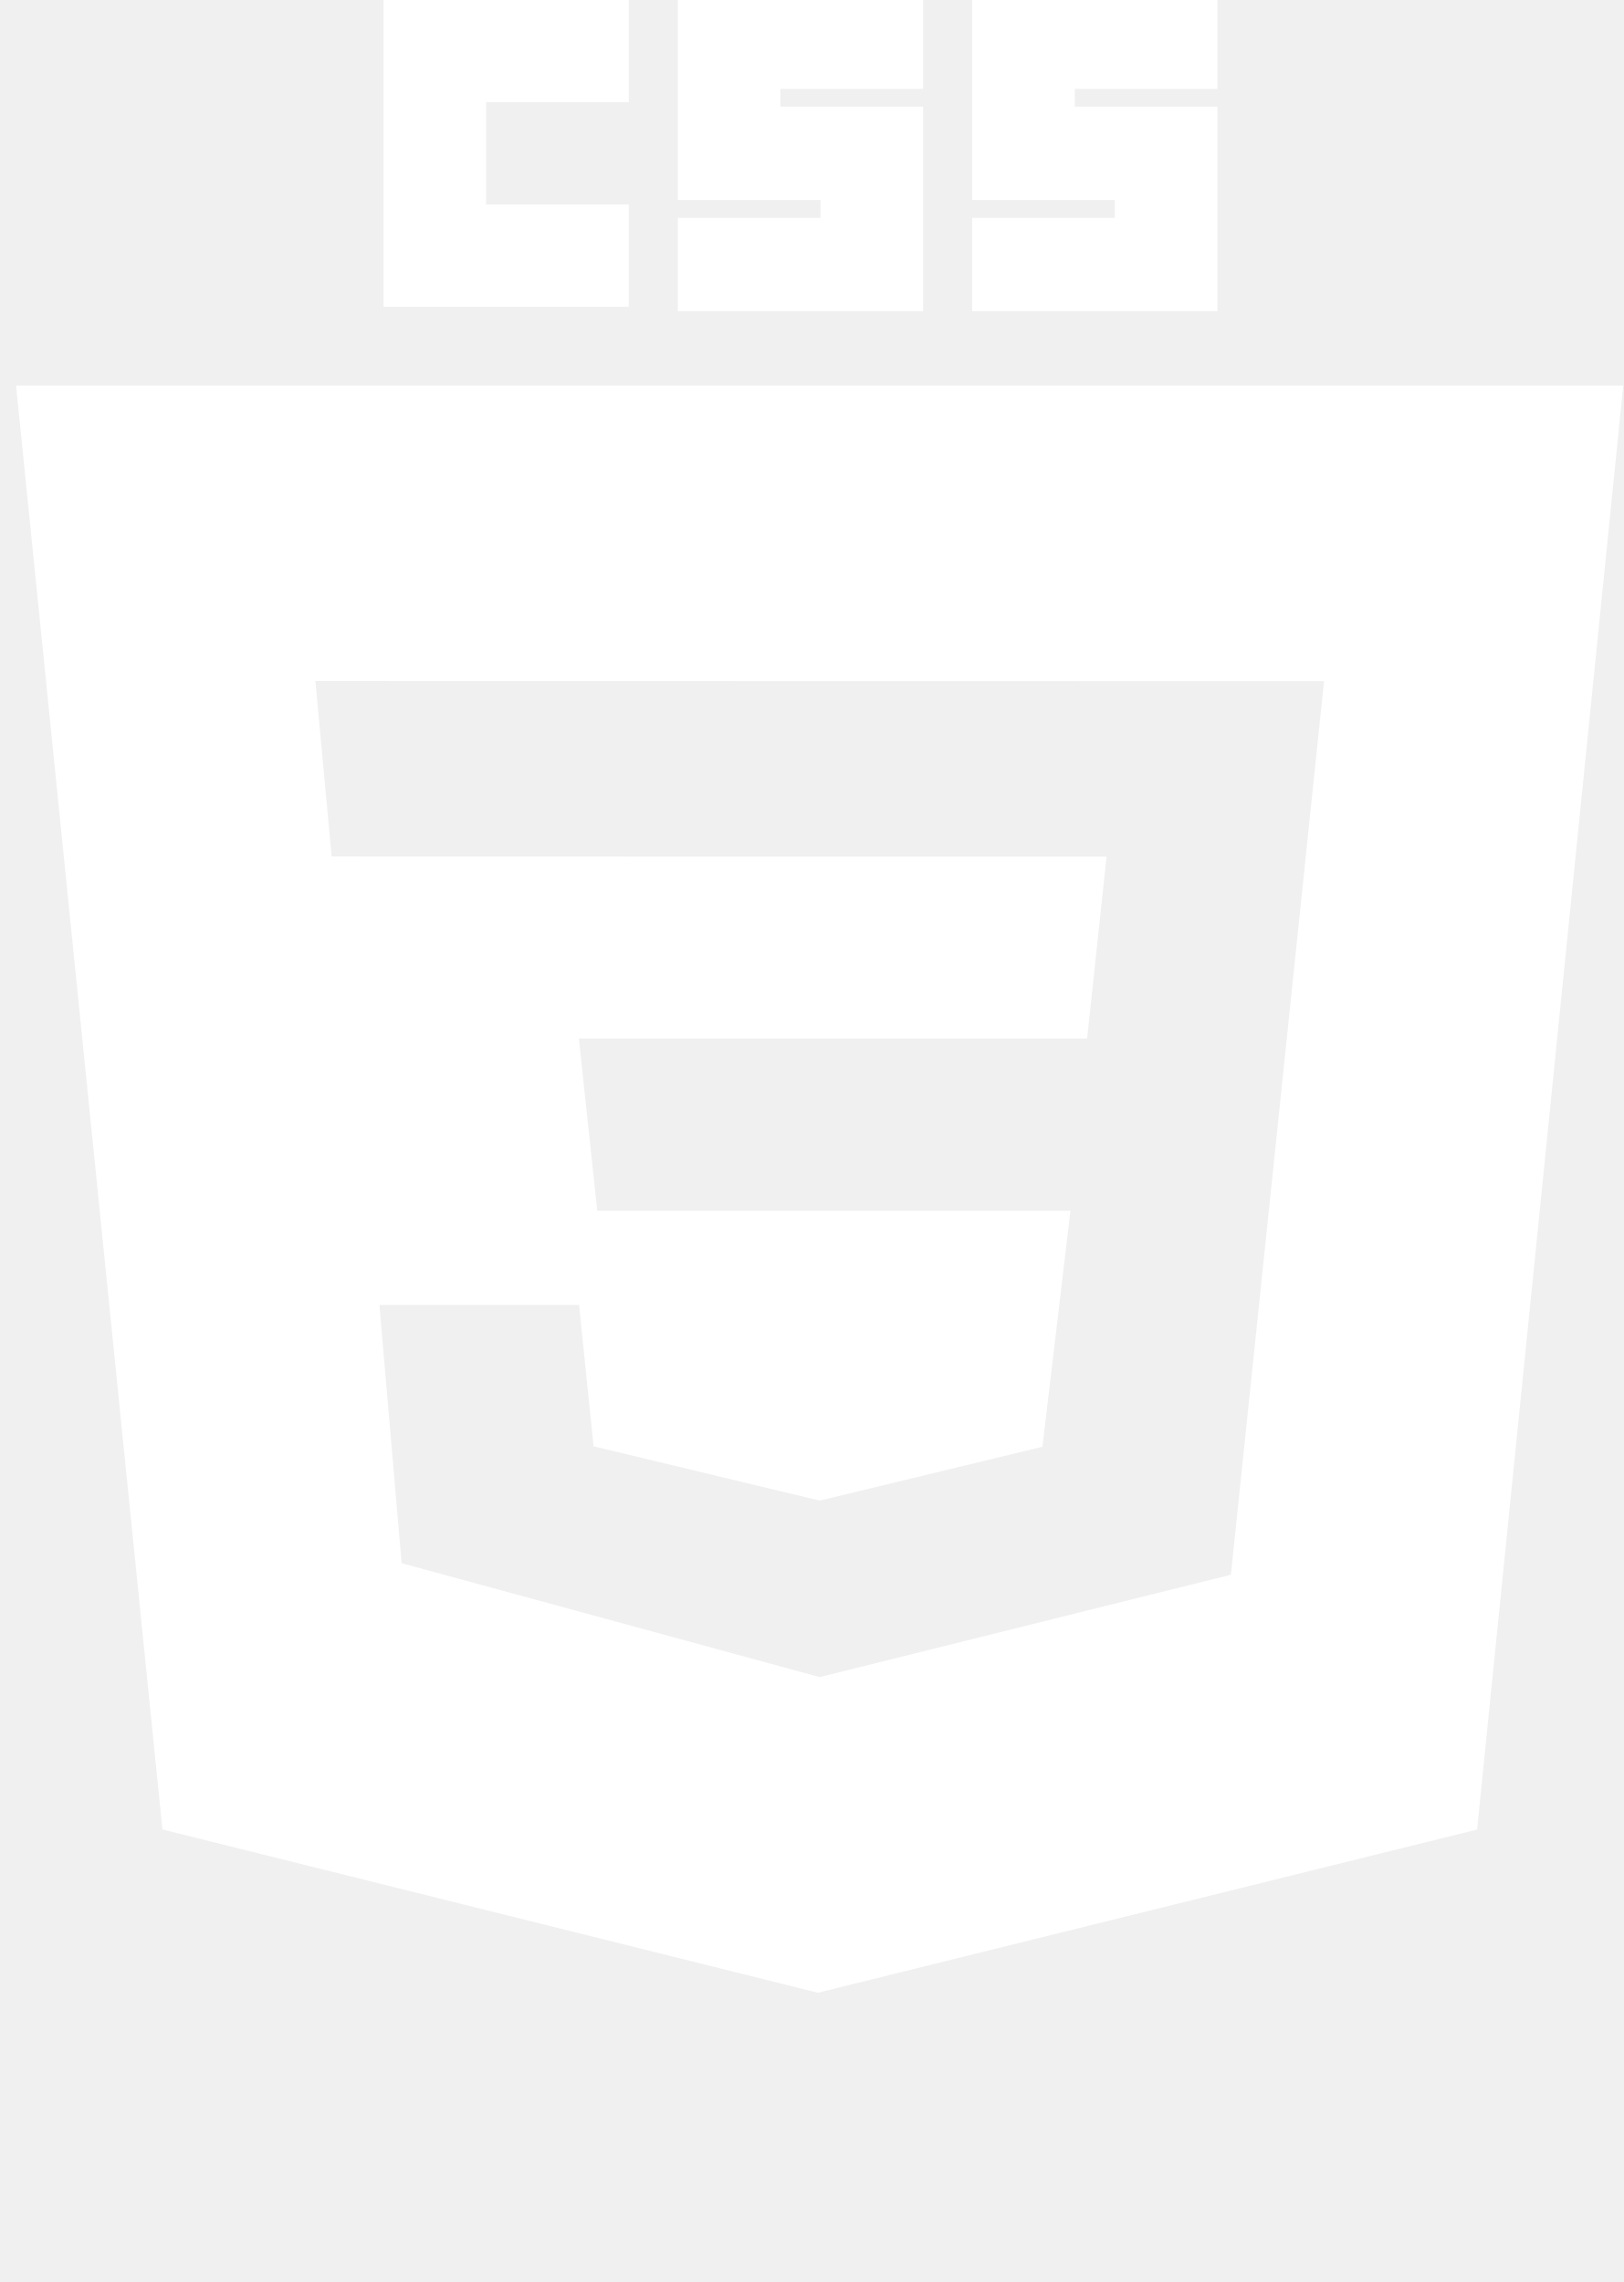
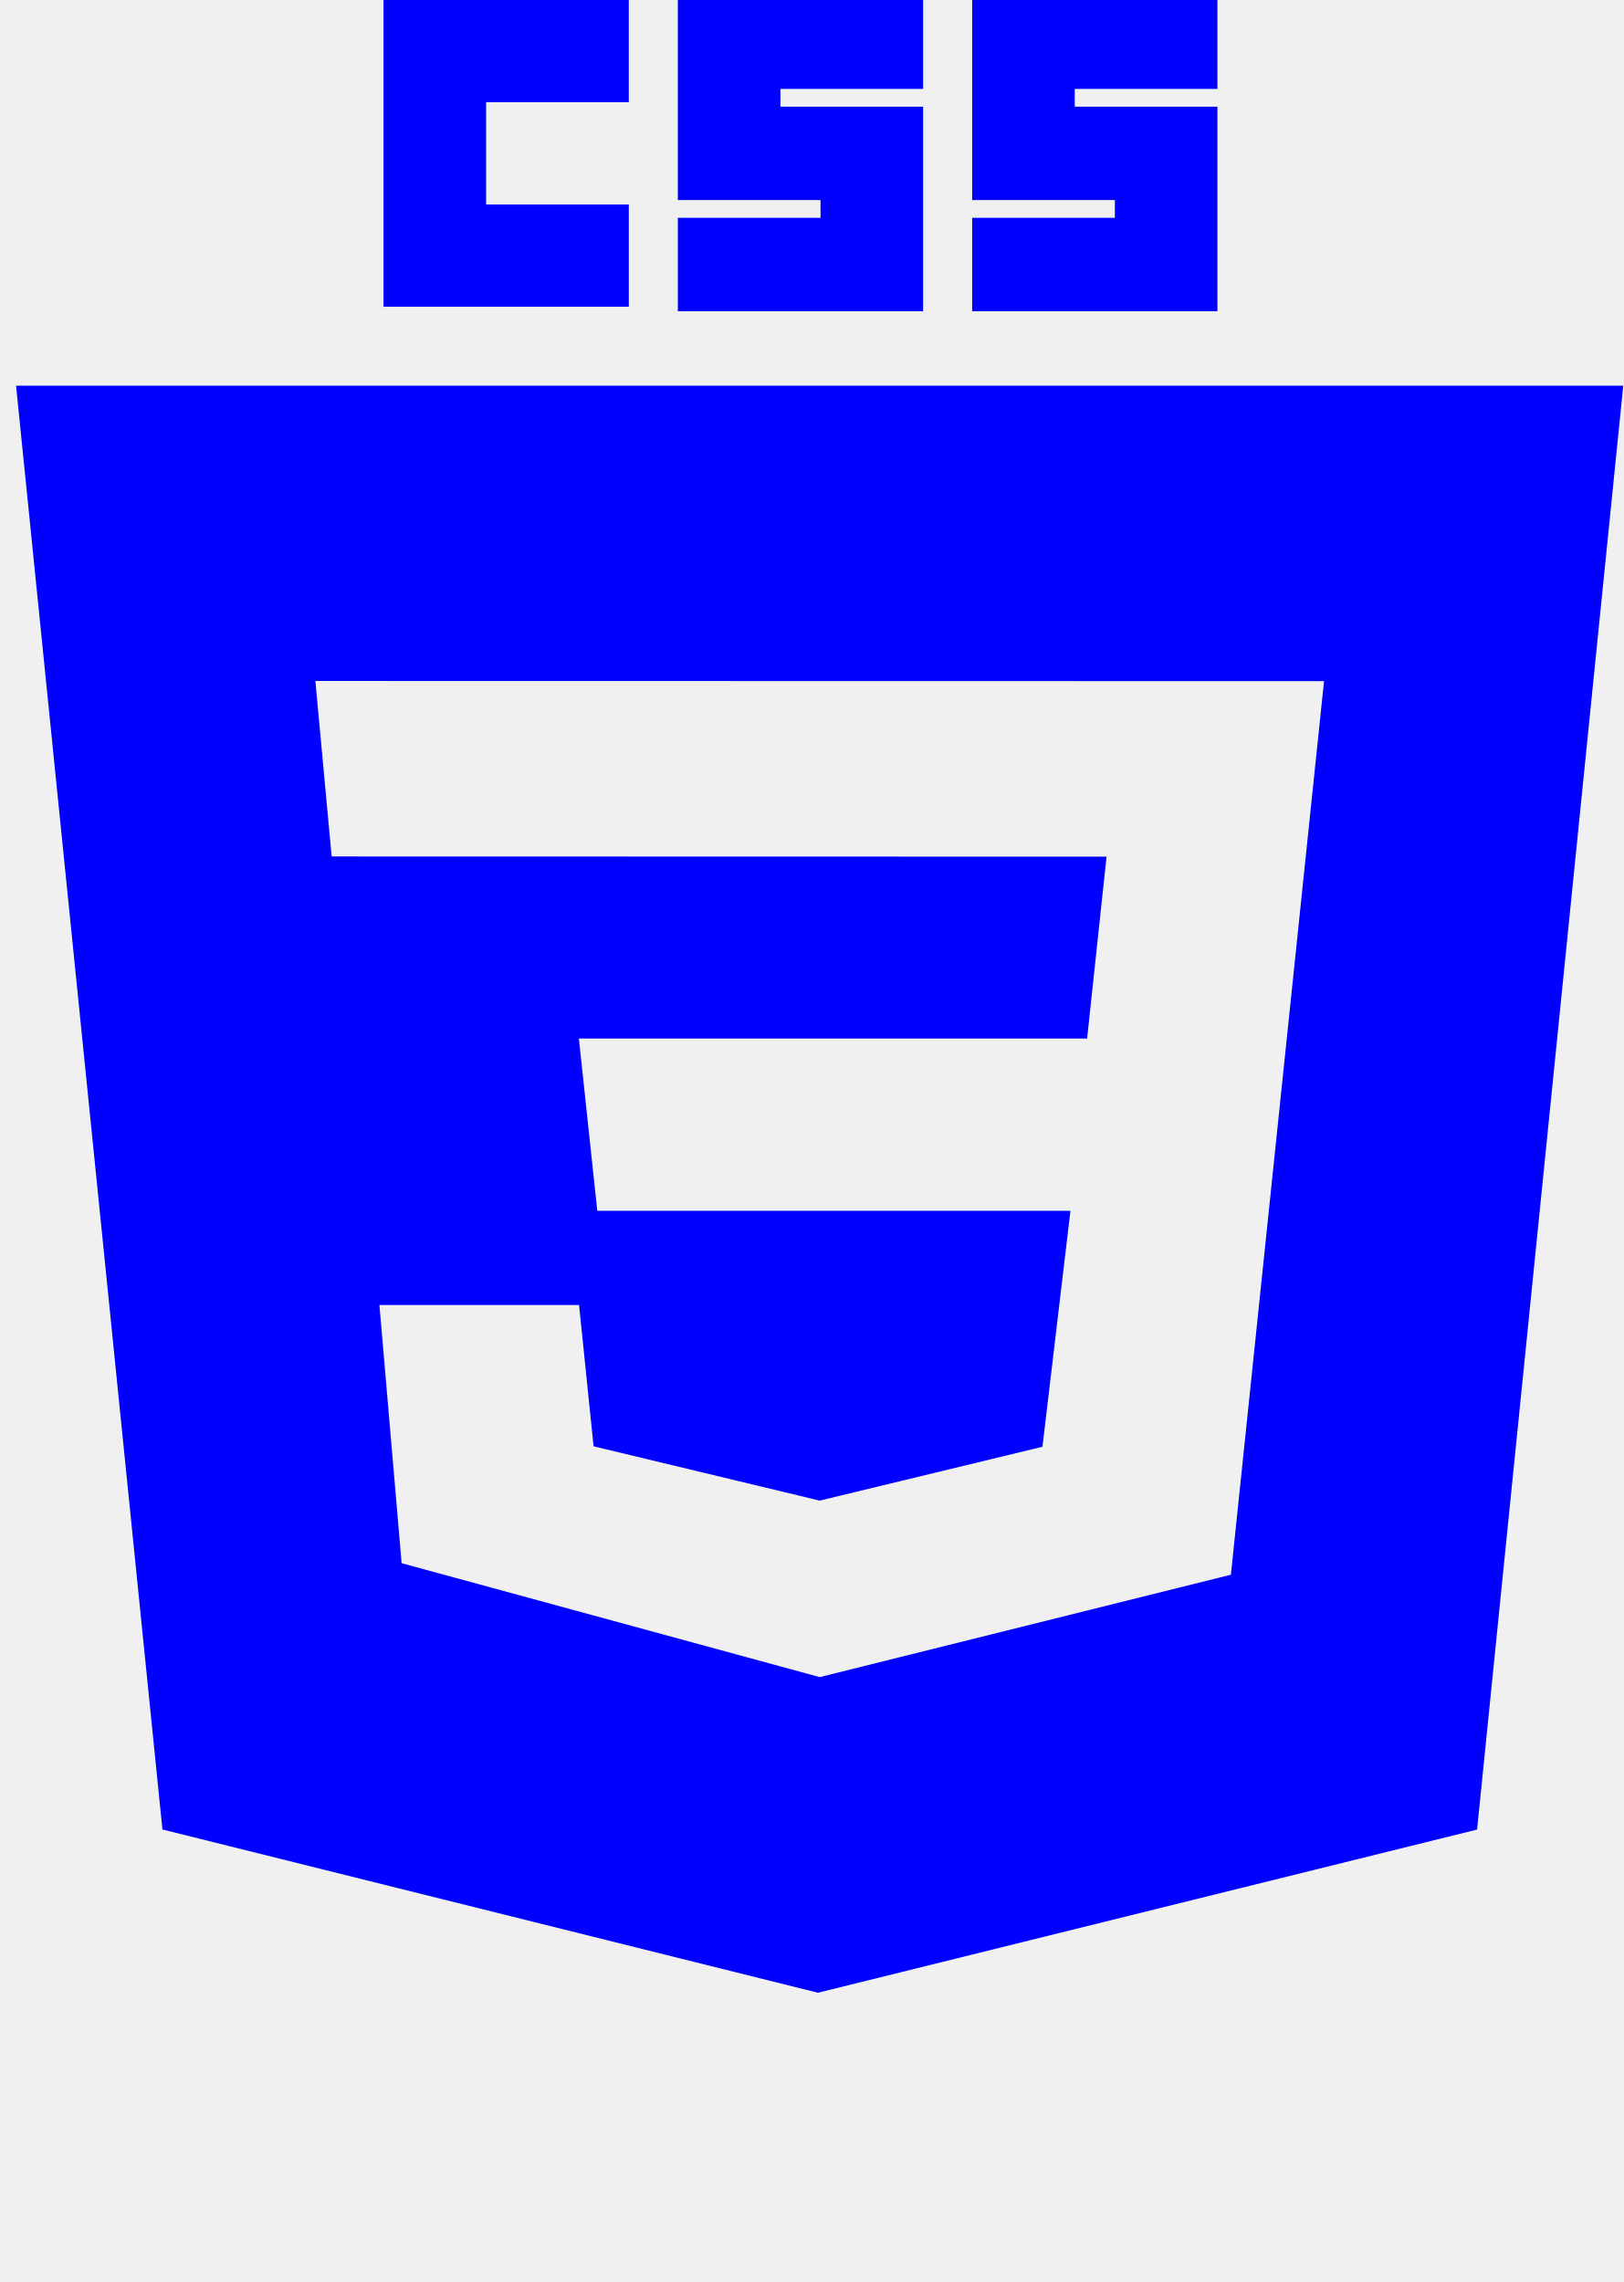
<svg xmlns="http://www.w3.org/2000/svg" width="101" height="142" viewBox="0 0 101 142" fill="none">
-   <path d="M23.863 0H39.123V6.363H30.245V12.726H39.124V19.088H23.863V0Z" fill="white" />
-   <path d="M42.176 0H57.437V5.533H48.558V6.639H57.437V19.365H42.176V13.555H51.055V12.448H42.175V0H42.176Z" fill="white" />
-   <path d="M60.489 0H75.75V5.533H66.871V6.639H75.75V19.365H60.489V13.555H69.368V12.448H60.489V0H60.489Z" fill="white" />
-   <path d="M1 24H101L91.906 113.846L50.894 124L10.107 113.841L1 24ZM82.383 42.385L19.623 42.374L20.635 53.295L68.851 53.306L67.641 64.625H36.018L37.164 75.345H66.604L64.862 90.026L51.003 93.377L36.933 89.998L36.03 81.206H23.607L24.99 97.271L51.003 104.36L76.588 97.989L82.383 42.385V42.385Z" fill="white" />
+   <path d="M23.863 0H39.123V6.363H30.245V12.726H39.124V19.088H23.863V0Z" fill="blue" />
+   <path d="M42.176 0H57.437V5.533H48.558V6.639H57.437V19.365H42.176V13.555H51.055V12.448H42.175V0H42.176Z" fill="blue" />
+   <path d="M60.489 0H75.75V5.533H66.871V6.639H75.75V19.365H60.489V13.555H69.368V12.448H60.489V0H60.489Z" fill="blue" />
+   <path d="M1 24H101L91.906 113.846L50.894 124L10.107 113.841L1 24ZM82.383 42.385L19.623 42.374L20.635 53.295L68.851 53.306L67.641 64.625H36.018L37.164 75.345H66.604L64.862 90.026L51.003 93.377L36.933 89.998L36.03 81.206H23.607L24.99 97.271L51.003 104.36L76.588 97.989L82.383 42.385V42.385Z" fill="blue" />
</svg>
